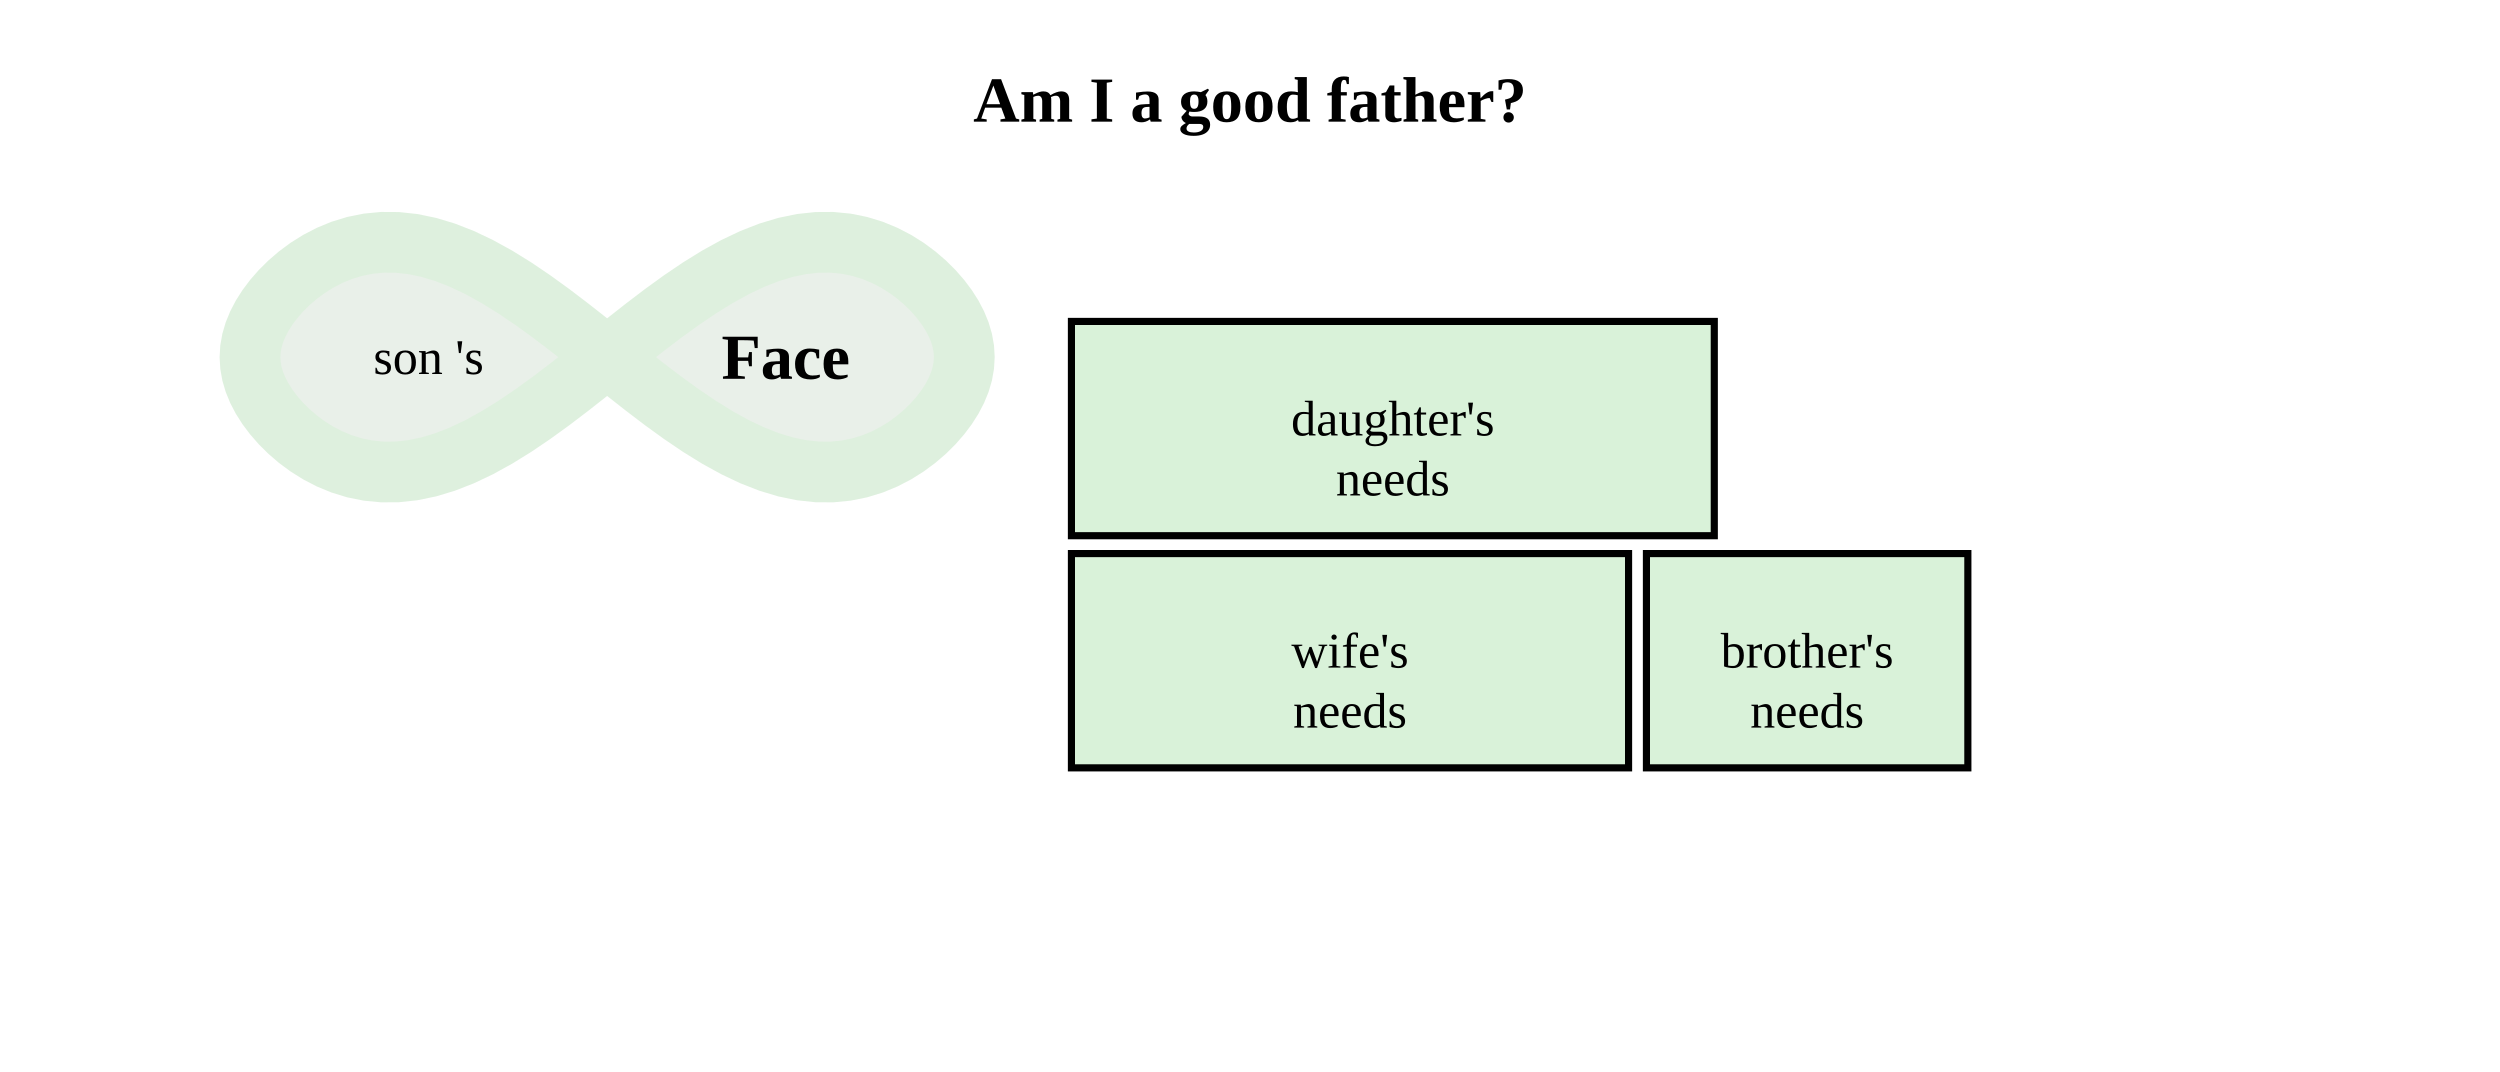
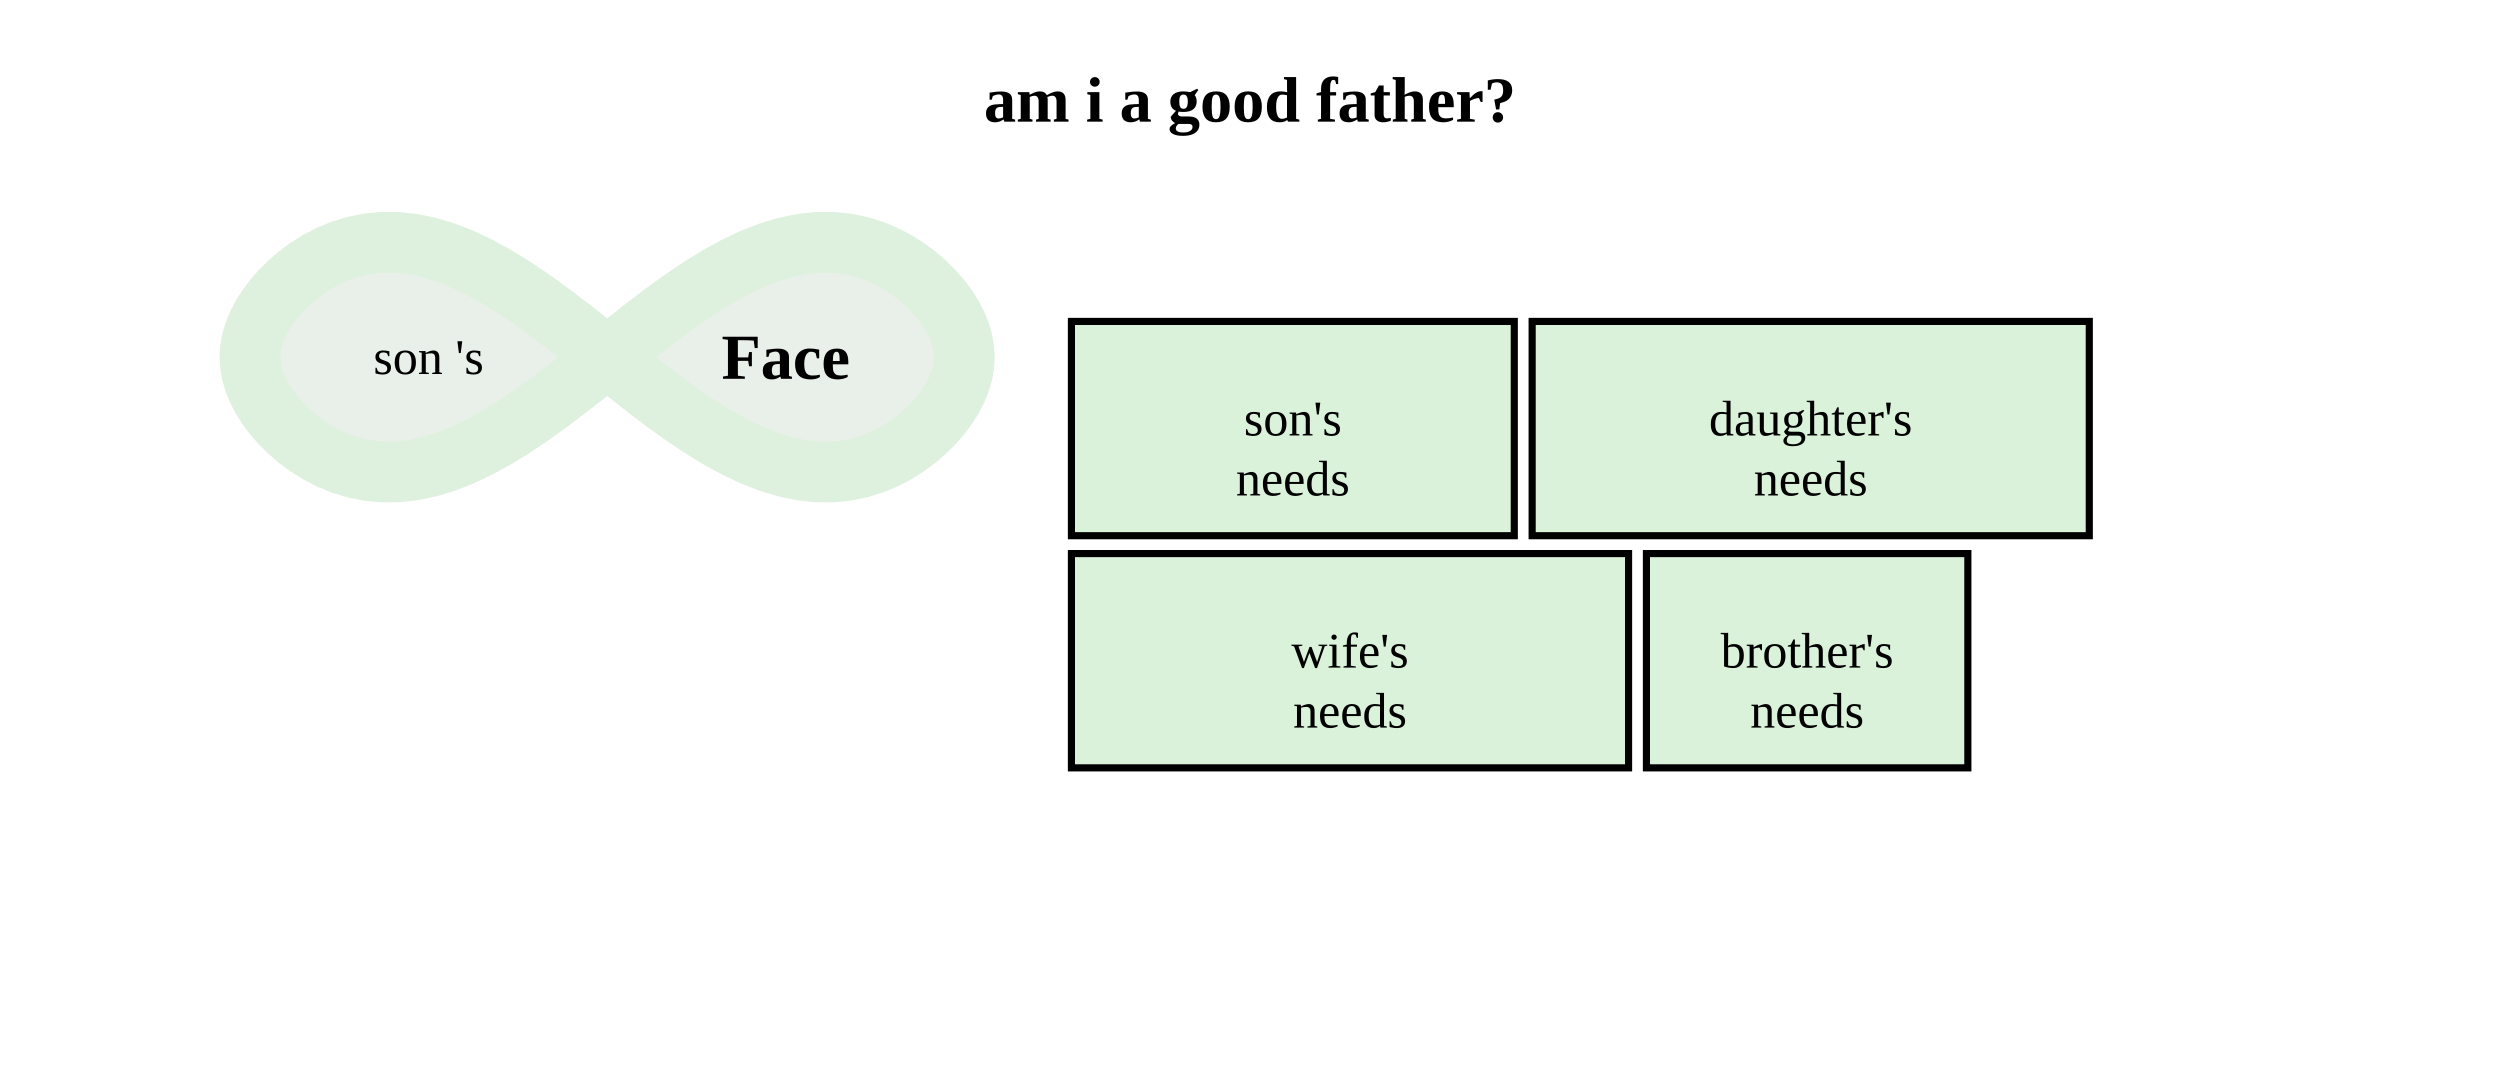
<svg xmlns="http://www.w3.org/2000/svg" width="700" height="300" viewBox="0 0 700 300">
  <defs>
</defs>
  <rect x="0" y="0" width="800" height="600" fill="white" />
  <path d="M270.0,100.0 L269.863,102.305 L269.452,104.615 L268.769,106.934 L267.815,109.265 L266.593,111.603 L265.106,113.942 L263.358,116.268 L261.355,118.562 L259.101,120.8 L256.603,122.95 L253.867,124.976 L250.902,126.838 L247.715,128.492 L244.314,129.895 L240.711,131.0 L236.913,131.766 L232.932,132.153 L228.779,132.128 L224.464,131.664 L220.0,130.744 L215.399,129.359 L210.674,127.513 L205.837,125.218 L200.902,122.501 L195.882,119.397 L190.791,115.953 L185.643,112.225 L180.453,108.276 L175.234,104.176 L170,100 L164.766,95.824 L159.547,91.724 L154.357,87.775 L149.209,84.047 L144.118,80.603 L139.098,77.499 L134.163,74.782 L129.326,72.487 L124.601,70.641 L120,69.256 L115.536,68.336 L111.221,67.872 L107.068,67.847 L103.087,68.234 L99.289,69.0 L95.686,70.105 L92.285,71.508 L89.098,73.162 L86.133,75.024 L83.397,77.05 L80.899,79.2 L78.645,81.438 L76.642,83.732 L74.894,86.058 L73.407,88.397 L72.185,90.735 L71.231,93.066 L70.548,95.385 L70.137,97.695 L70.0,100 L70.137,102.305 L70.548,104.615 L71.231,106.934 L72.185,109.265 L73.407,111.603 L74.894,113.942 L76.642,116.268 L78.645,118.562 L80.899,120.8 L83.397,122.95 L86.133,124.976 L89.098,126.838 L92.285,128.492 L95.686,129.895 L99.289,131.0 L103.087,131.766 L107.068,132.153 L111.221,132.128 L115.536,131.664 L120,130.744 L124.601,129.359 L129.326,127.513 L134.163,125.218 L139.098,122.501 L144.118,119.397 L149.209,115.953 L154.357,112.225 L159.547,108.276 L164.766,104.176 L170,100 L175.234,95.824 L180.453,91.724 L185.643,87.775 L190.791,84.047 L195.882,80.603 L200.902,77.499 L205.837,74.782 L210.674,72.487 L215.399,70.641 L220.0,69.256 L224.464,68.336 L228.779,67.872 L232.932,67.847 L236.913,68.234 L240.711,69.0 L244.314,70.105 L247.715,71.508 L250.902,73.162 L253.867,75.024 L256.603,77.05 L259.101,79.2 L261.355,81.438 L263.358,83.732 L265.106,86.058 L266.593,88.397 L267.815,90.735 L268.769,93.066 L269.452,95.385 L269.863,97.695 L270.0,100 Z" fill="#E9F0E9" stroke="#DEF0DE" stroke-width="17" fill-rule="evenodd" />
  <text x="220.0" y="100.0" font-size="18" fill="black" font-weight="bold" text-anchor="middle" dominant-baseline="central">Face</text>
  <text x="120.0" y="100.0" font-size="14" fill="black" text-anchor="middle" dominant-baseline="central">son     's</text>
-   <rect x="300" y="90" width="180" height="60" fill="#D9F2D9" stroke="black" stroke-width="2" />
-   <text x="390.0" y="117.2" font-size="14" fill="black" text-anchor="middle" dominant-baseline="central">daughter's</text>
-   <text x="390.0" y="134.0" font-size="14" fill="black" text-anchor="middle" dominant-baseline="central">needs</text>
+   <rect x="300" y="90" width="124" height="60" fill="#D9F2D9" stroke="black" stroke-width="2" />
+   <text x="362.0" y="117.2" font-size="14" fill="black" text-anchor="middle" dominant-baseline="central">son's</text>
+   <text x="362.0" y="134.0" font-size="14" fill="black" text-anchor="middle" dominant-baseline="central">needs</text>
+   <rect x="429" y="90" width="156" height="60" fill="#D9F2D9" stroke="black" stroke-width="2" />
+   <text x="507.0" y="117.2" font-size="14" fill="black" text-anchor="middle" dominant-baseline="central">daughter's</text>
+   <text x="507.0" y="134.0" font-size="14" fill="black" text-anchor="middle" dominant-baseline="central">needs</text>
  <rect x="300" y="155" width="156" height="60" fill="#D9F2D9" stroke="black" stroke-width="2" />
  <text x="378.0" y="182.2" font-size="14" fill="black" text-anchor="middle" dominant-baseline="central">wife's</text>
  <text x="378.0" y="199.0" font-size="14" fill="black" text-anchor="middle" dominant-baseline="central">needs</text>
  <rect x="461" y="155" width="90" height="60" fill="#D9F2D9" stroke="black" stroke-width="2" />
  <text x="506.0" y="182.2" font-size="14" fill="black" text-anchor="middle" dominant-baseline="central">brother's</text>
  <text x="506.0" y="199.0" font-size="14" fill="black" text-anchor="middle" dominant-baseline="central">needs</text>
-   <text x="350.0" y="28" font-size="18" fill="black" font-weight="bold" text-anchor="middle" dominant-baseline="central">Am I a good father?</text>
+   <text x="350.0" y="28" font-size="18" fill="black" font-weight="bold" text-anchor="middle" dominant-baseline="central">am i a good father?</text>
</svg>
